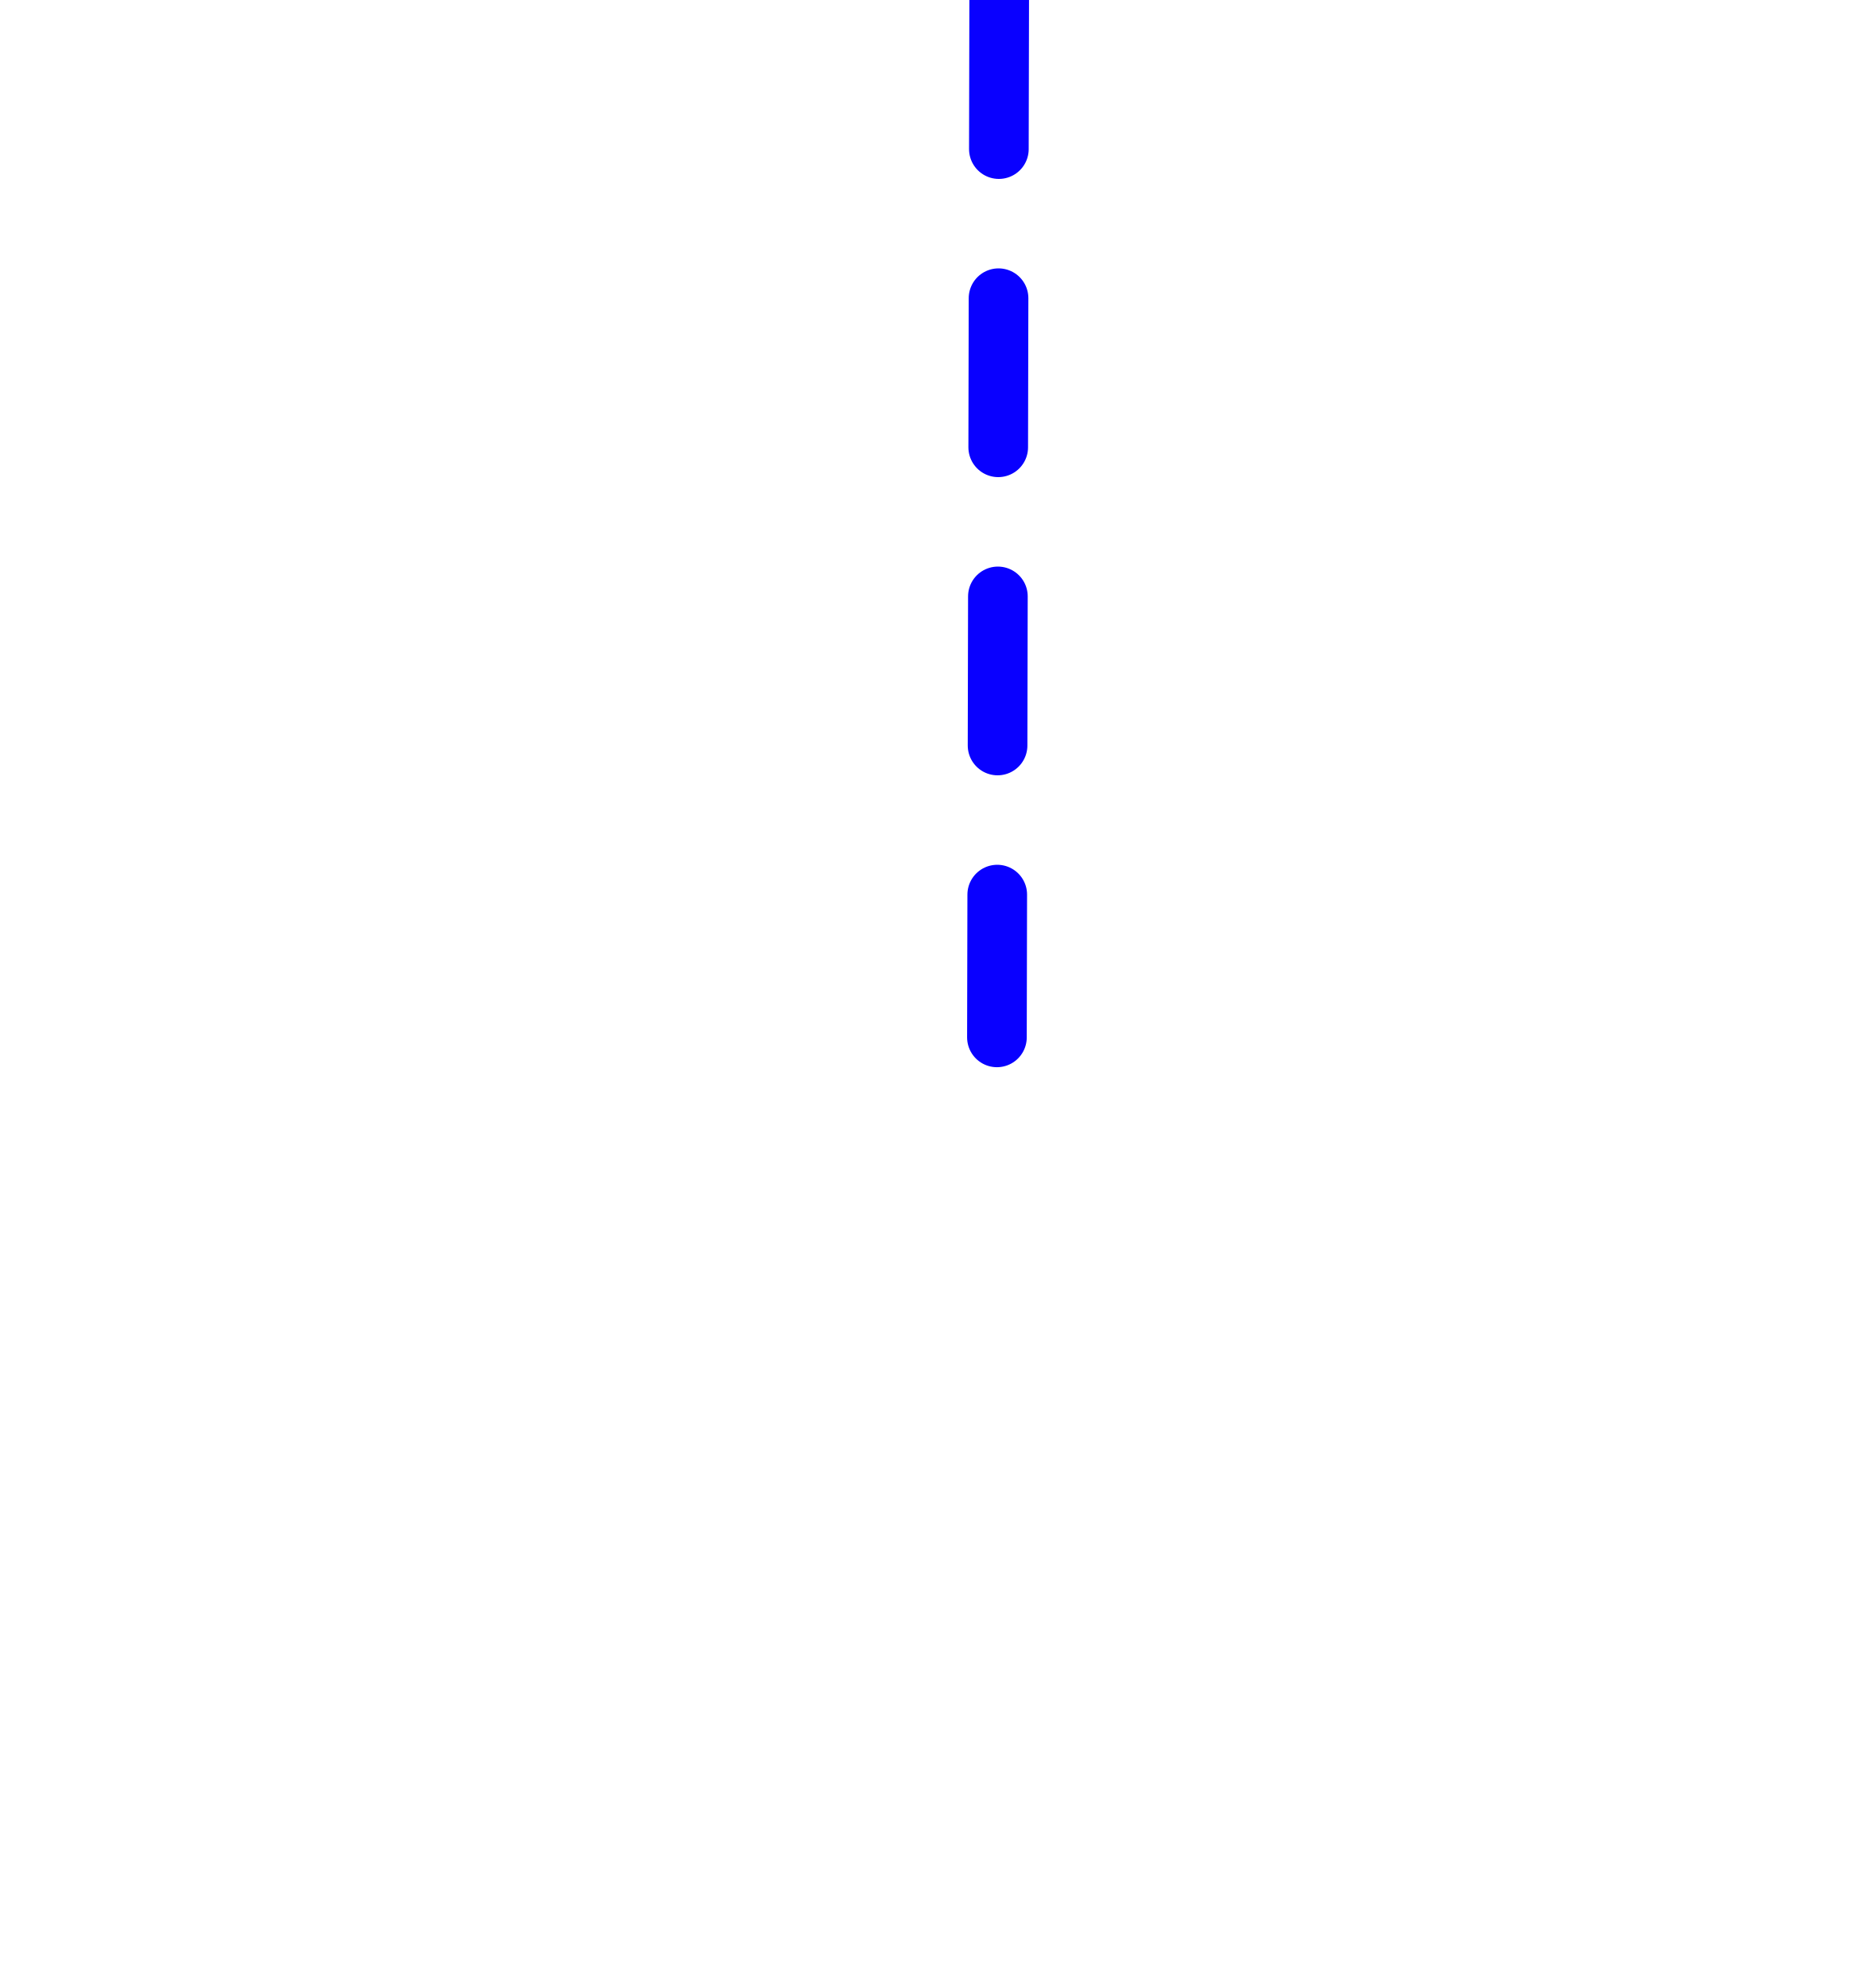
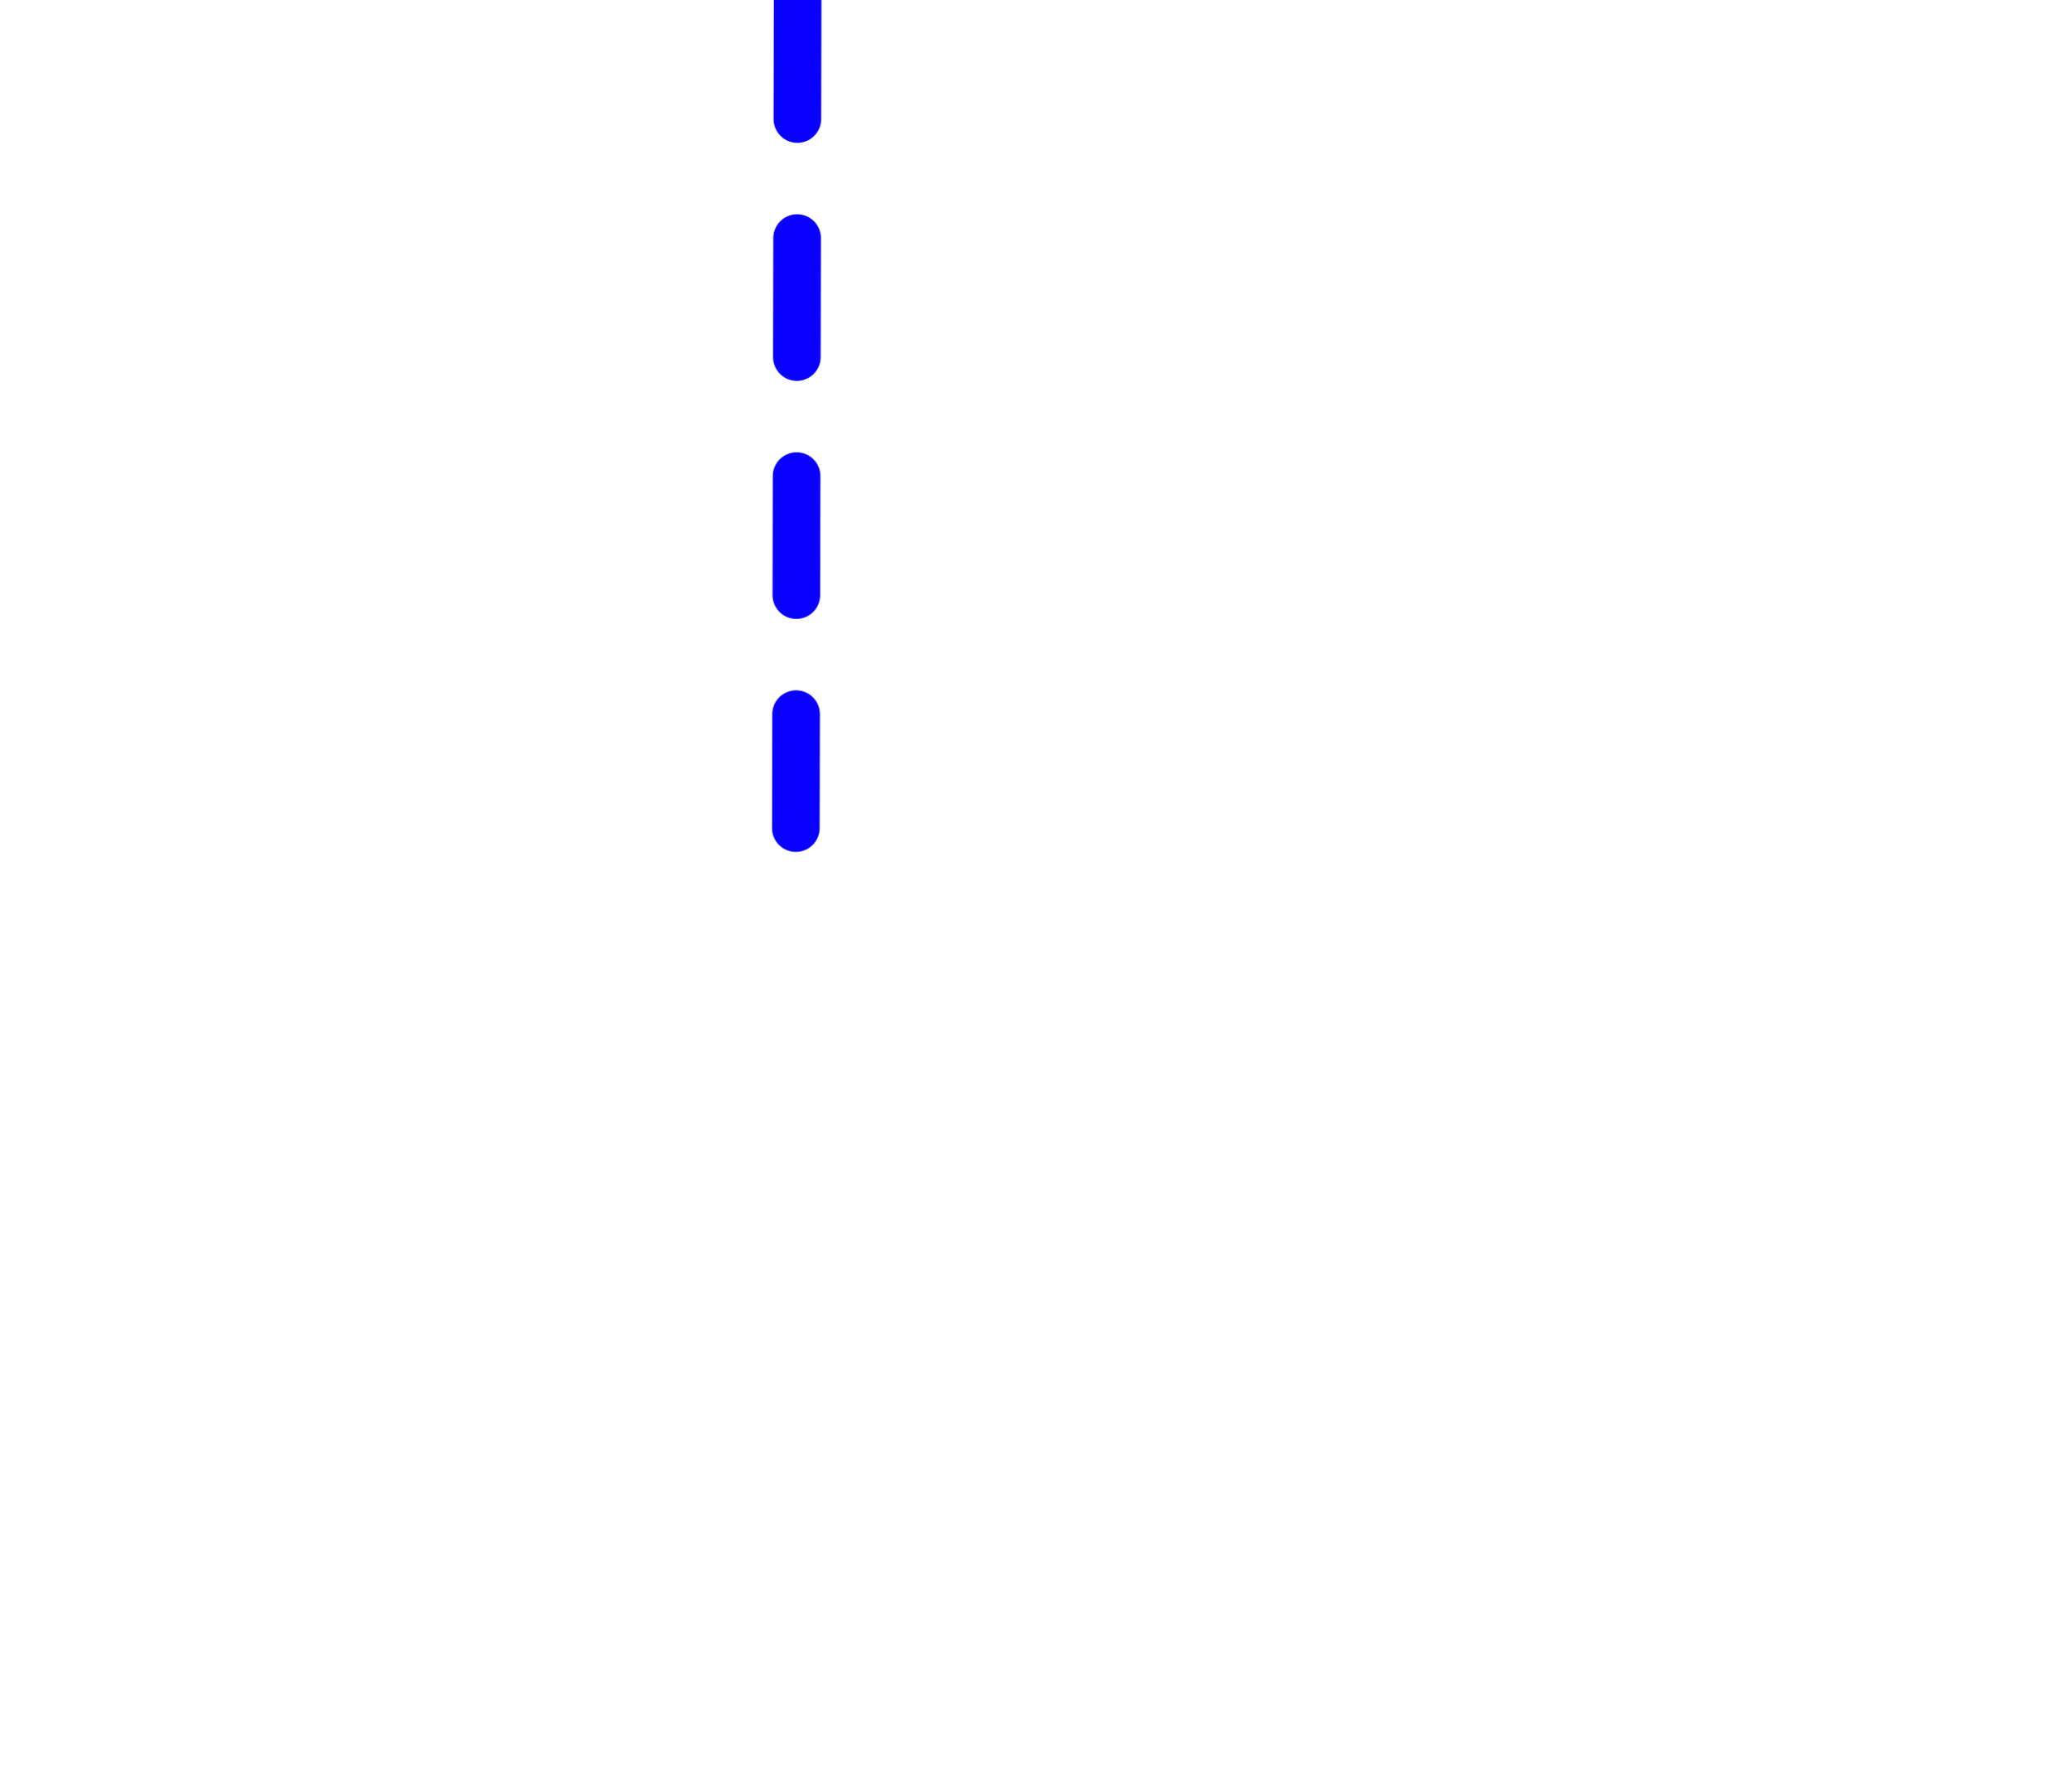
- <svg xmlns="http://www.w3.org/2000/svg" xmlns:ns1="https://boxy-svg.com" viewBox="0 0 372 400">
+ <svg xmlns="http://www.w3.org/2000/svg" xmlns:ns1="https://boxy-svg.com" viewBox="0 0 522 450">
  <defs>
    <linearGradient id="color-0" gradientUnits="userSpaceOnUse" gradientTransform="matrix(1.107448, 0, 0.000026, 1.01468, -119.6827, 2.440406)" ns1:pinned="true">
      <stop style="stop-color: rgb(9, 0, 255);" />
    </linearGradient>
    <linearGradient x1="0" x2="0" y1="0" y2="1" id="gradient-0">
      <stop offset="0" style="stop-color: rgb(9, 0, 255);" />
    </linearGradient>
  </defs>
-   <text style="fill: rgb(51, 51, 51); font-family: Cousine; font-size: 670px; paint-order: fill; stroke: rgb(186, 218, 85); white-space: pre; pointer-events: none; visibility: hidden;" transform="matrix(1, -0.000184, 0, 1, 11.807, 13.40466)" x="-11.978" y="393.303" dx="0.171" dy="-7">י</text>
  <line style="fill: rgb(216, 216, 216); stroke: url('#gradient-0'); stroke-linecap: round; stroke-width: 12px; stroke-dasharray: 30;" x1="201.028" y1="0" x2="200.572" y2="208.729" />
</svg>
